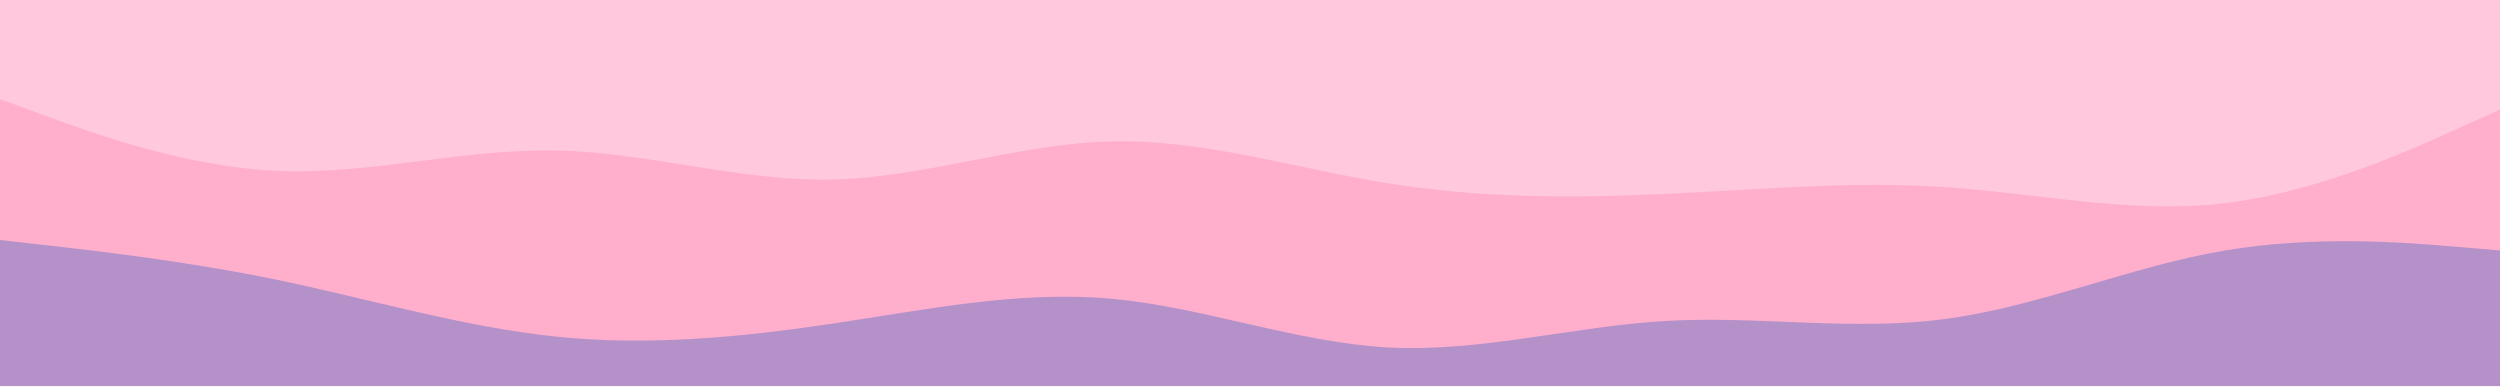
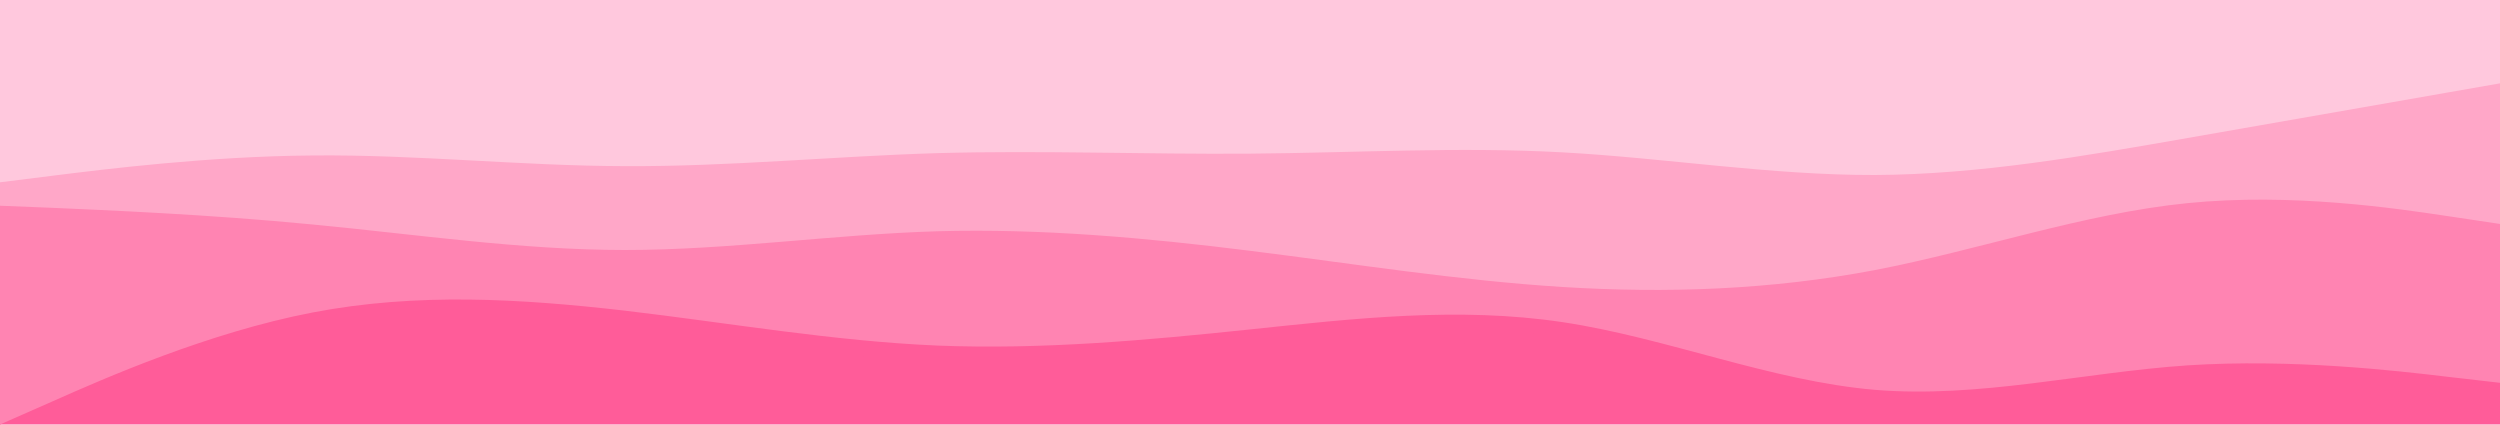
- <svg xmlns="http://www.w3.org/2000/svg" width="900" height="139" viewBox="0 0 900 139" fill="none">
-   <path d="M900 8.453H0V139H900V8.453Z" fill="#B591CA" />
-   <path d="M0 86.405L16.7 88.284C33.3 90.162 66.7 93.919 100 100.775C133.3 107.725 166.7 117.68 200 121.155C233.3 124.63 266.7 121.437 300 116.459C333.3 111.482 366.7 104.532 400 107.537C433.3 110.543 466.7 123.316 500 125.1C533.3 126.791 566.7 117.399 600 115.52C633.3 113.642 666.7 119.277 700 114.863C733.3 110.543 766.7 96.079 800 90.35C833.3 84.527 866.7 87.345 883.3 88.753L900 90.162V0H883.3C866.7 0 833.3 0 800 0C766.7 0 733.3 0 700 0C666.7 0 633.3 0 600 0C566.7 0 533.3 0 500 0C466.7 0 433.3 0 400 0C366.7 0 333.3 0 300 0C266.7 0 233.3 0 200 0C166.7 0 133.3 0 100 0C66.7 0 33.3 0 16.7 0H0V86.405Z" fill="#FFAFCC" />
-   <path d="M0 35.689L16.7 41.794C33.3 47.899 66.7 60.108 100 61.517C133.3 62.926 166.7 53.534 200 54.191C233.3 54.755 266.7 65.462 300 64.616C333.3 63.865 366.7 51.655 400 50.904C433.3 50.059 466.7 60.766 500 66.025C533.3 71.378 566.7 71.378 600 69.782C633.3 68.279 666.7 65.086 700 67.34C733.3 69.5 766.7 77.013 800 73.257C833.3 69.5 866.7 54.473 883.3 46.959L900 39.446V0H883.3C866.7 0 833.3 0 800 0C766.7 0 733.3 0 700 0C666.7 0 633.3 0 600 0C566.7 0 533.3 0 500 0C466.7 0 433.3 0 400 0C366.7 0 333.3 0 300 0C266.7 0 233.3 0 200 0C166.7 0 133.3 0 100 0C66.7 0 33.3 0 16.7 0H0V35.689Z" fill="#FFC8DD" />
+ <svg xmlns="http://www.w3.org/2000/svg" width="960" height="163" viewBox="0 0 960 163" fill="none">
+   <path d="M960 0H0V163H960V0Z" fill="#FF5C99" />
+   <path d="M0 163L20 156.588C40 150.099 80 137.275 120 129.009C160 120.744 200 117.19 240 120.744C280 124.374 320 135.19 360 142.76C400 150.408 440 154.734 480 149.327C520 143.919 560 128.778 600 127.233C640 125.688 680 137.739 720 140.443C760 143.146 800 136.503 840 138.434C880 140.365 920 150.872 940 156.202L960 161.455V0H940C920 0 880 0 840 0C800 0 760 0 720 0C680 0 640 0 600 0C560 0 520 0 480 0C440 0 400 0 360 0C320 0 280 0 240 0C200 0 160 0 120 0C80 0 40 0 20 0H0V163Z" fill="#FF5C99" />
+   <path d="M0 163L20 154.2C40 145.3 80 127.7 120 120C160 112.3 200 114.7 240 119.3C280 124 320 131 360 132.7C400 134.3 440 130.7 480 126.5C520 122.3 560 117.7 600 123.7C640 129.7 680 146.3 720 149.7C760 153 800 143 840 140.3C880 137.7 920 142.3 940 144.7L960 147V0H940C920 0 880 0 840 0C800 0 760 0 720 0C680 0 640 0 600 0C560 0 520 0 480 0C440 0 400 0 360 0C320 0 280 0 240 0C200 0 160 0 120 0C80 0 40 0 20 0H0V163Z" fill="#FF84B2" />
+   <path d="M0 79L20 79.8C40 80.7 80 82.3 120 86.2C160 90 200 96 240 96C280 96 320 90 360 88.8C400 87.7 440 91.3 480 96.3C520 101.3 560 107.7 600 110.2C640 112.7 680 111.3 720 103.7C760 96 800 82 840 78C880 74 920 80 940 83L960 86V0H940C920 0 880 0 840 0C800 0 760 0 720 0C680 0 640 0 600 0C560 0 520 0 480 0C440 0 400 0 360 0C320 0 280 0 240 0C200 0 160 0 120 0C80 0 40 0 20 0H0V79Z" fill="#FFA7C8" />
+   <path d="M0 70L20 67.5C40 65 80 60 120 59.7C160 59.3 200 63.7 240 63.8C280 64 320 60 360 58.8C400 57.7 440 59.3 480 59C520 58.7 560 56.3 600 58.5C640 60.7 680 67.3 720 67.2C760 67 800 60 840 53C880 46 920 39 940 35.5L960 32V0H940C920 0 880 0 840 0C800 0 760 0 720 0C680 0 640 0 600 0C560 0 520 0 480 0C440 0 400 0 360 0C320 0 280 0 240 0C200 0 160 0 120 0C80 0 40 0 20 0H0V70Z" fill="#FFC8DD" />
</svg>
